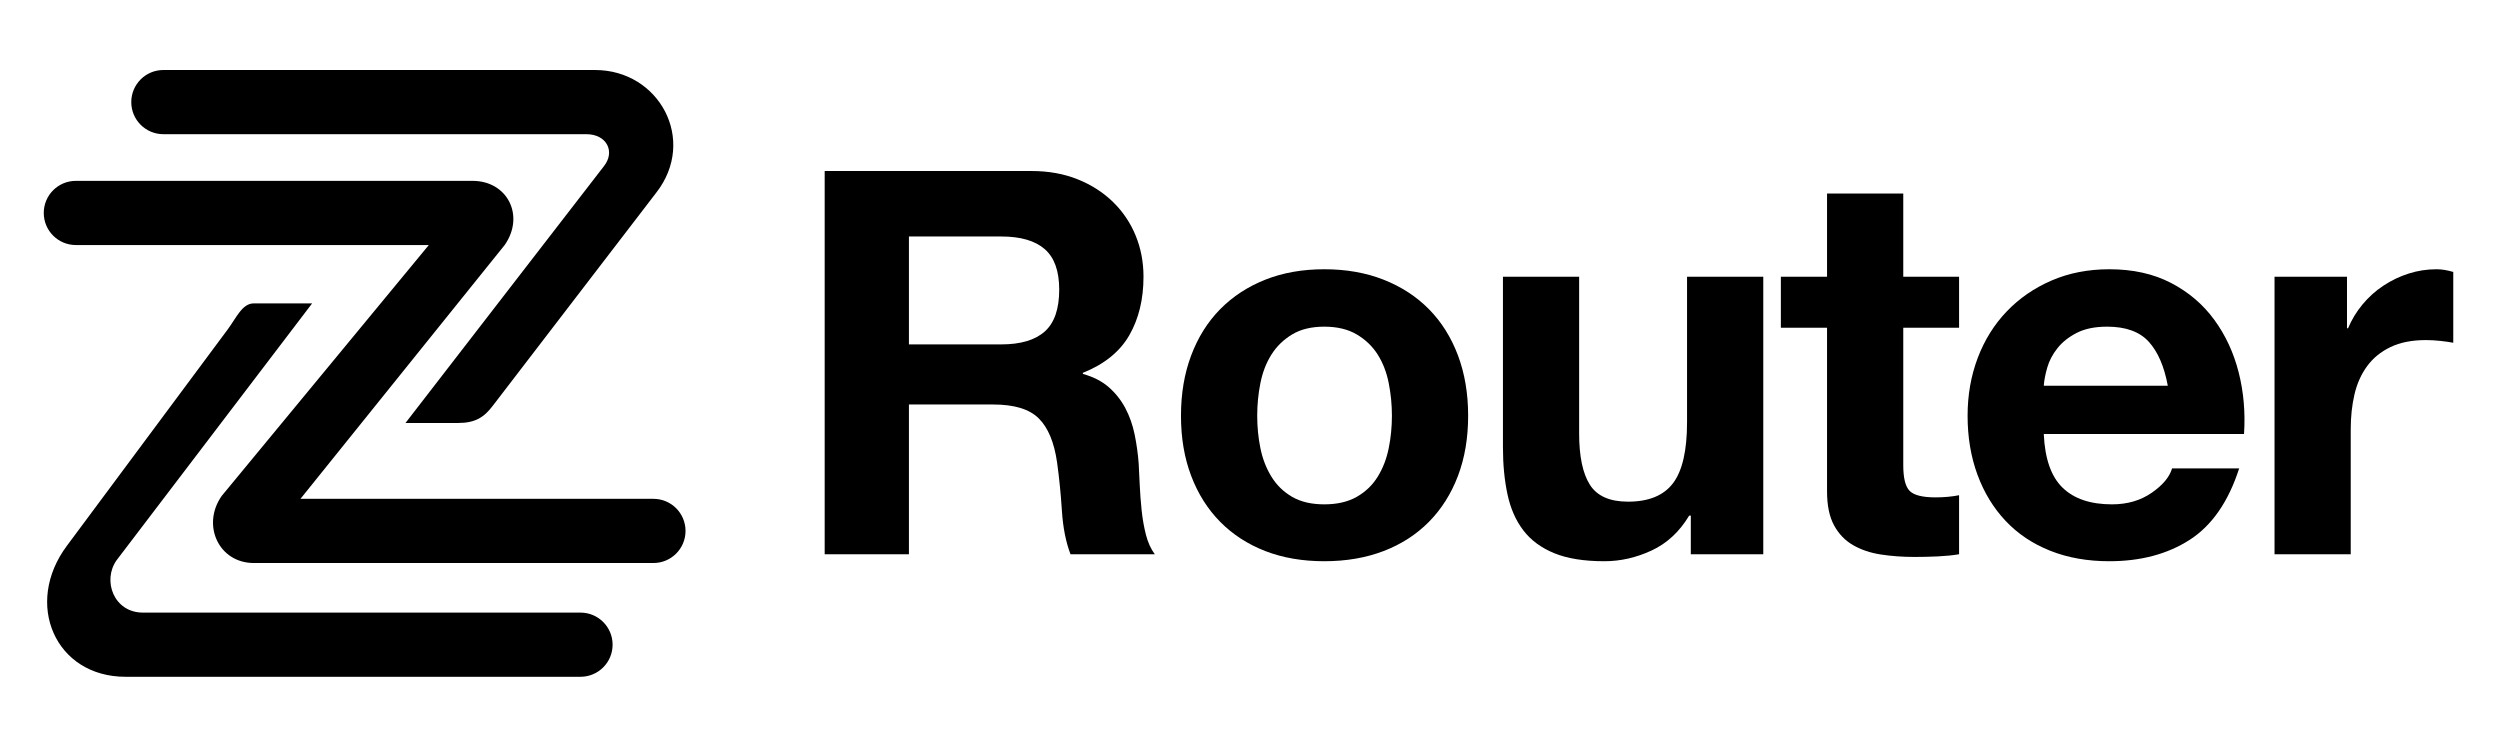
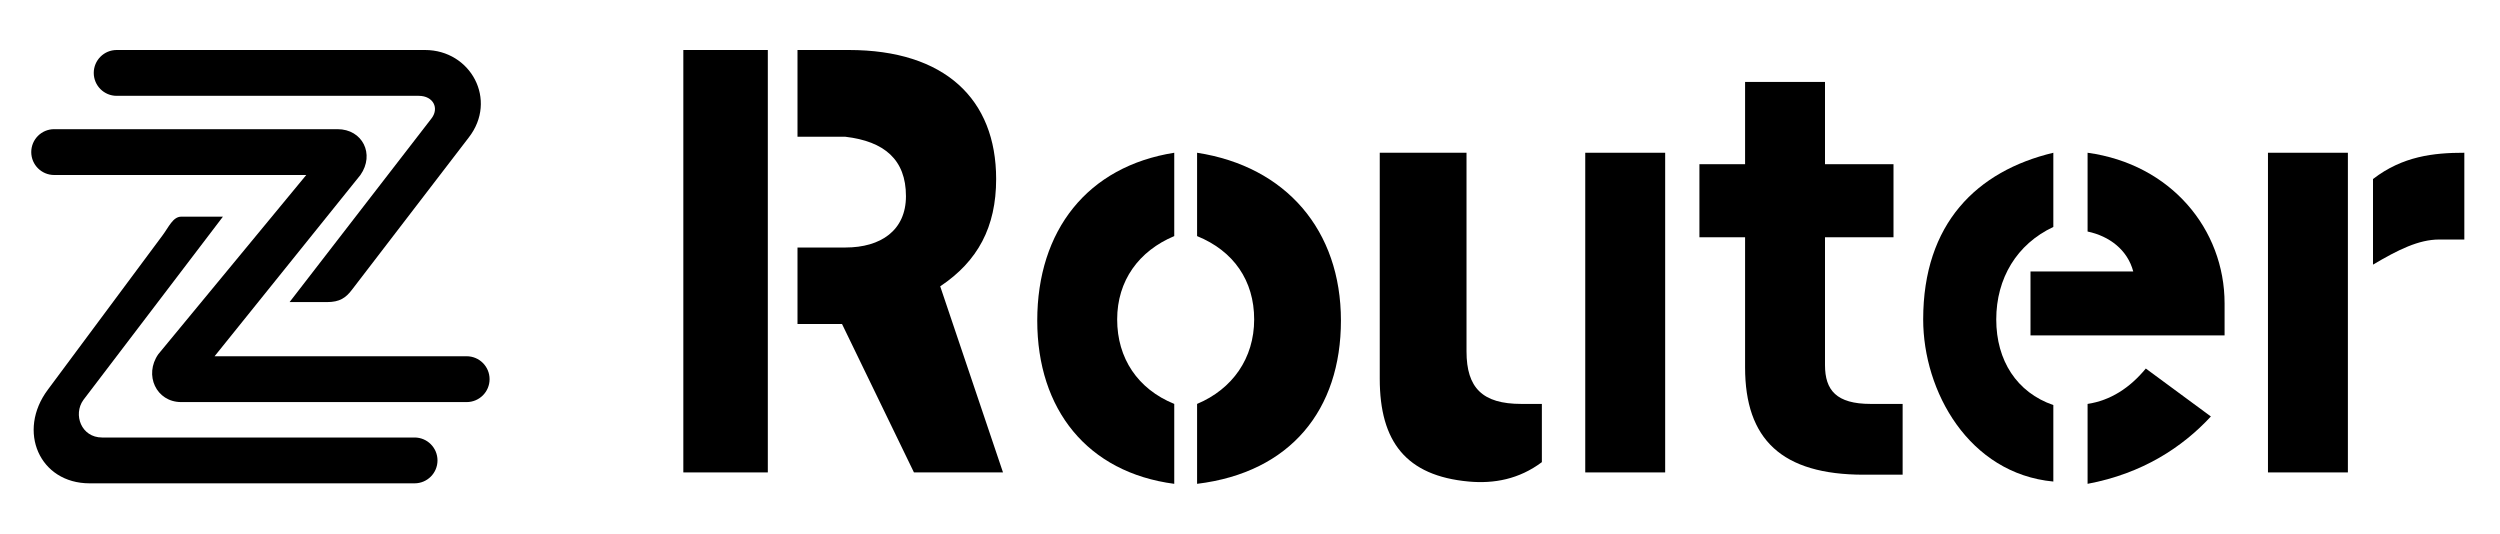
- <svg xmlns="http://www.w3.org/2000/svg" width="857" height="256" viewBox="0 0 857 256" role="img" aria-labelledby="title">
-   <path fill="#000000" d="M56 24H204c22 0 35 24 21 42l-56 73c-3 4-6 6-12 6h-18l68-88c4-5 1-11-6-11H56a11 11 0 0 1 0-22Z" />
-   <path fill="#000000" d="M87 104h20L40 192c-5 7-1 18 9 18h150a11 11 0 0 1 0 22H43c-24 0-35-25-20-45l55-74c3-4 5-9 9-9Z" />
-   <path fill="#000000" d="M26 62H162c12 0 18 12 11 22l-70 87h121a11 11 0 0 1 0 22H87c-12 0-18-13-11-23l71-86H26a11 11 0 0 1 0-22Z" />
-   <g fill="#000000" transform="translate(270 190) scale(1 -1)">
-     <path transform="translate(0.00 0)" d="M41.58 71.94L41.58 108.93L73.23 108.93Q83.17 108.93 88.14 104.60Q93.10 100.28 93.10 90.71Q93.10 80.78 88.14 76.36Q83.17 71.94 73.23 71.94ZM12.70 131.38L12.70 0.00L41.58 0.00L41.58 51.34L70.47 51.34Q81.33 51.34 86.11 46.55Q90.90 41.77 92.37 31.46Q93.47 23.55 94.02 14.90Q94.58 6.26 96.97 0.00L125.86 0.00Q123.83 2.76 122.82 6.72Q121.81 10.67 121.35 15.09Q120.89 19.50 120.70 23.74Q120.52 27.97 120.34 31.10Q119.97 36.06 118.96 41.03Q117.94 46.00 115.74 50.14Q113.53 54.28 110.03 57.32Q106.54 60.35 101.20 61.82L101.20 62.19Q112.24 66.61 117.12 75.07Q121.99 83.54 121.99 95.13Q121.99 102.67 119.32 109.20Q116.66 115.74 111.60 120.70Q106.54 125.67 99.45 128.52Q92.37 131.38 83.54 131.38Z" />
-     <path transform="translate(127.85 0)" d="M33.12 47.47Q33.12 53.18 34.22 58.70Q35.33 64.22 38.00 68.45Q40.66 72.68 45.08 75.35Q49.50 78.02 56.12 78.02Q62.74 78.02 67.25 75.35Q71.76 72.68 74.43 68.45Q77.10 64.22 78.20 58.70Q79.30 53.18 79.30 47.47Q79.30 41.77 78.20 36.34Q77.10 30.91 74.43 26.59Q71.76 22.26 67.25 19.69Q62.74 17.11 56.12 17.11Q49.50 17.11 45.08 19.69Q40.66 22.26 38.00 26.59Q35.33 30.91 34.22 36.34Q33.12 41.77 33.12 47.47ZM6.99 47.47Q6.99 36.06 10.49 26.86Q13.98 17.66 20.42 11.13Q26.86 4.60 35.88 1.10Q44.90 -2.39 56.12 -2.39Q67.34 -2.39 76.45 1.10Q85.56 4.60 92.00 11.13Q98.44 17.66 101.94 26.86Q105.43 36.06 105.43 47.47Q105.43 58.88 101.94 68.17Q98.44 77.46 92.00 84.00Q85.56 90.53 76.45 94.12Q67.34 97.70 56.12 97.70Q44.90 97.70 35.88 94.12Q26.86 90.53 20.42 84.00Q13.98 77.46 10.49 68.17Q6.99 58.88 6.99 47.47Z" />
-     <path transform="translate(235.27 0)" d="M99.18 0.00L99.18 95.13L73.05 95.13L73.05 45.26Q73.05 30.73 68.26 24.38Q63.48 18.03 52.81 18.03Q43.42 18.03 39.74 23.83Q36.06 29.62 36.06 41.40L36.06 95.13L9.94 95.13L9.94 36.62Q9.94 27.78 11.50 20.52Q13.06 13.25 16.93 8.19Q20.79 3.13 27.51 0.37Q34.22 -2.39 44.71 -2.39Q52.99 -2.39 60.90 1.29Q68.82 4.97 73.78 13.25L74.34 13.25L74.34 0.00Z" />
-     <path transform="translate(339.38 0)" d="M43.06 95.13L43.06 123.65L16.93 123.65L16.93 95.13L1.10 95.13L1.10 77.65L16.93 77.65L16.93 21.53Q16.93 14.35 19.32 9.94Q21.71 5.52 25.85 3.13Q29.99 0.74 35.42 -0.09Q40.85 -0.92 46.92 -0.92Q50.78 -0.92 54.83 -0.74Q58.88 -0.55 62.19 0.00L62.19 20.24Q60.35 19.87 58.33 19.69Q56.30 19.50 54.10 19.50Q47.47 19.50 45.26 21.71Q43.06 23.92 43.06 30.54L43.06 77.65L62.19 77.65L62.19 95.13Z" />
-     <path transform="translate(399.15 0)" d="M73.97 57.78L31.46 57.78Q31.65 60.54 32.66 64.03Q33.67 67.53 36.16 70.66Q38.64 73.78 42.78 75.90Q46.92 78.02 53.18 78.02Q62.74 78.02 67.44 72.86Q72.13 67.71 73.97 57.78ZM31.46 41.22L100.10 41.22Q100.83 52.26 98.26 62.38Q95.68 72.50 89.88 80.41Q84.09 88.32 75.07 93.01Q66.06 97.70 53.91 97.70Q43.06 97.70 34.13 93.84Q25.21 89.98 18.77 83.26Q12.33 76.54 8.83 67.34Q5.34 58.14 5.34 47.47Q5.34 36.43 8.74 27.23Q12.14 18.03 18.40 11.41Q24.66 4.78 33.67 1.20Q42.69 -2.39 53.91 -2.39Q70.10 -2.39 81.51 4.97Q92.92 12.33 98.44 29.44L75.44 29.44Q74.15 25.02 68.45 21.07Q62.74 17.11 54.83 17.11Q43.79 17.11 37.90 22.82Q32.02 28.52 31.46 41.22Z" />
-     <path transform="translate(499.77 0)" d="M9.94 95.13L9.94 0.00L36.06 0.00L36.06 42.87Q36.06 49.31 37.35 54.83Q38.64 60.35 41.68 64.49Q44.71 68.63 49.68 71.02Q54.65 73.42 61.82 73.42Q64.22 73.42 66.79 73.14Q69.37 72.86 71.21 72.50L71.21 96.78Q68.08 97.70 65.50 97.70Q60.54 97.70 55.94 96.23Q51.34 94.76 47.29 92.09Q43.24 89.42 40.11 85.65Q36.98 81.88 35.14 77.46L34.78 77.46L34.78 95.13Z" />
+ <svg xmlns="http://www.w3.org/2000/svg" width="300" height="64" viewBox="0 0 300 64" role="img" aria-labelledby="title">
+   <g fill="#000000" transform="scale(.25)">
+     <path d="M56 24H204c22 0 35 24 21 42l-56 73c-3 4-6 6-12 6h-18l68-88c4-5 1-11-6-11H56a11 11 0 0 1 0-22Z" />
+     <path d="M87 104h20L40 192c-5 7-1 18 9 18h150a11 11 0 0 1 0 22H43c-24 0-35-25-20-45l55-74c3-4 5-9 9-9Z" />
+     <path d="M26 62H162c12 0 18 12 11 22l-70 87h121a11 11 0 0 1 0 22H87c-12 0-18-13-11-23l71-86H26a11 11 0 0 1 0-22Z" fill="#000000" />
+   </g>
+   <g fill="#000000" transform="translate(82 6) scale(0.137)">
+     <path d="M0 0H74V370H0Z" />
+     <path d="M100 0H145C229 0 274 43 274 113C274 155 258 185 225 207L280 370H202L139 240H100V173H142C173 173 195 158 195 128C195 96 176 80 142 76H100Z" />
+     <path d="M430 90V163C399 176 380 202 380 236C380 270 398 297 430 310V380C354 370 310 315 310 237C310 158 354 102 430 90Z" />
+     <path d="M450 90C528 102 576 158 576 237C576 315 532 370 450 380V310C481 297 500 270 500 236C500 202 482 176 450 163Z" />
+     <path d="M610 90H686V264C686 296 700 310 734 310H752V361C732 376 710 380 688 378C633 373 610 343 610 288Z" />
+     <path d="M790 90H860V370H790Z" />
+     <path d="M930 28H1000V100H1060V164H1000V276C1000 298 1010 310 1040 310H1068V372H1034C962 372 930 341 930 278V164H890V100H930Z" />
+     <path d="M1200 90V155C1168 170 1150 200 1150 236C1150 272 1168 300 1200 311V378C1126 371 1086 299 1086 236C1086 152 1133 106 1200 90Z" />
+     <path d="M1230 90C1303 100 1350 157 1350 222V250H1180V194H1270C1265 175 1249 163 1230 159Z" />
+     <path d="M1230 310C1250 307 1267 296 1281 279L1338 321C1313 348 1278 371 1230 380Z" />
+     <path d="M1388 90H1458V370H1388Z" />
+     <path d="M1480 113C1506 93 1533 90 1560 90V166H1538C1520 166 1502 175 1480 188Z" />
  </g>
</svg>
